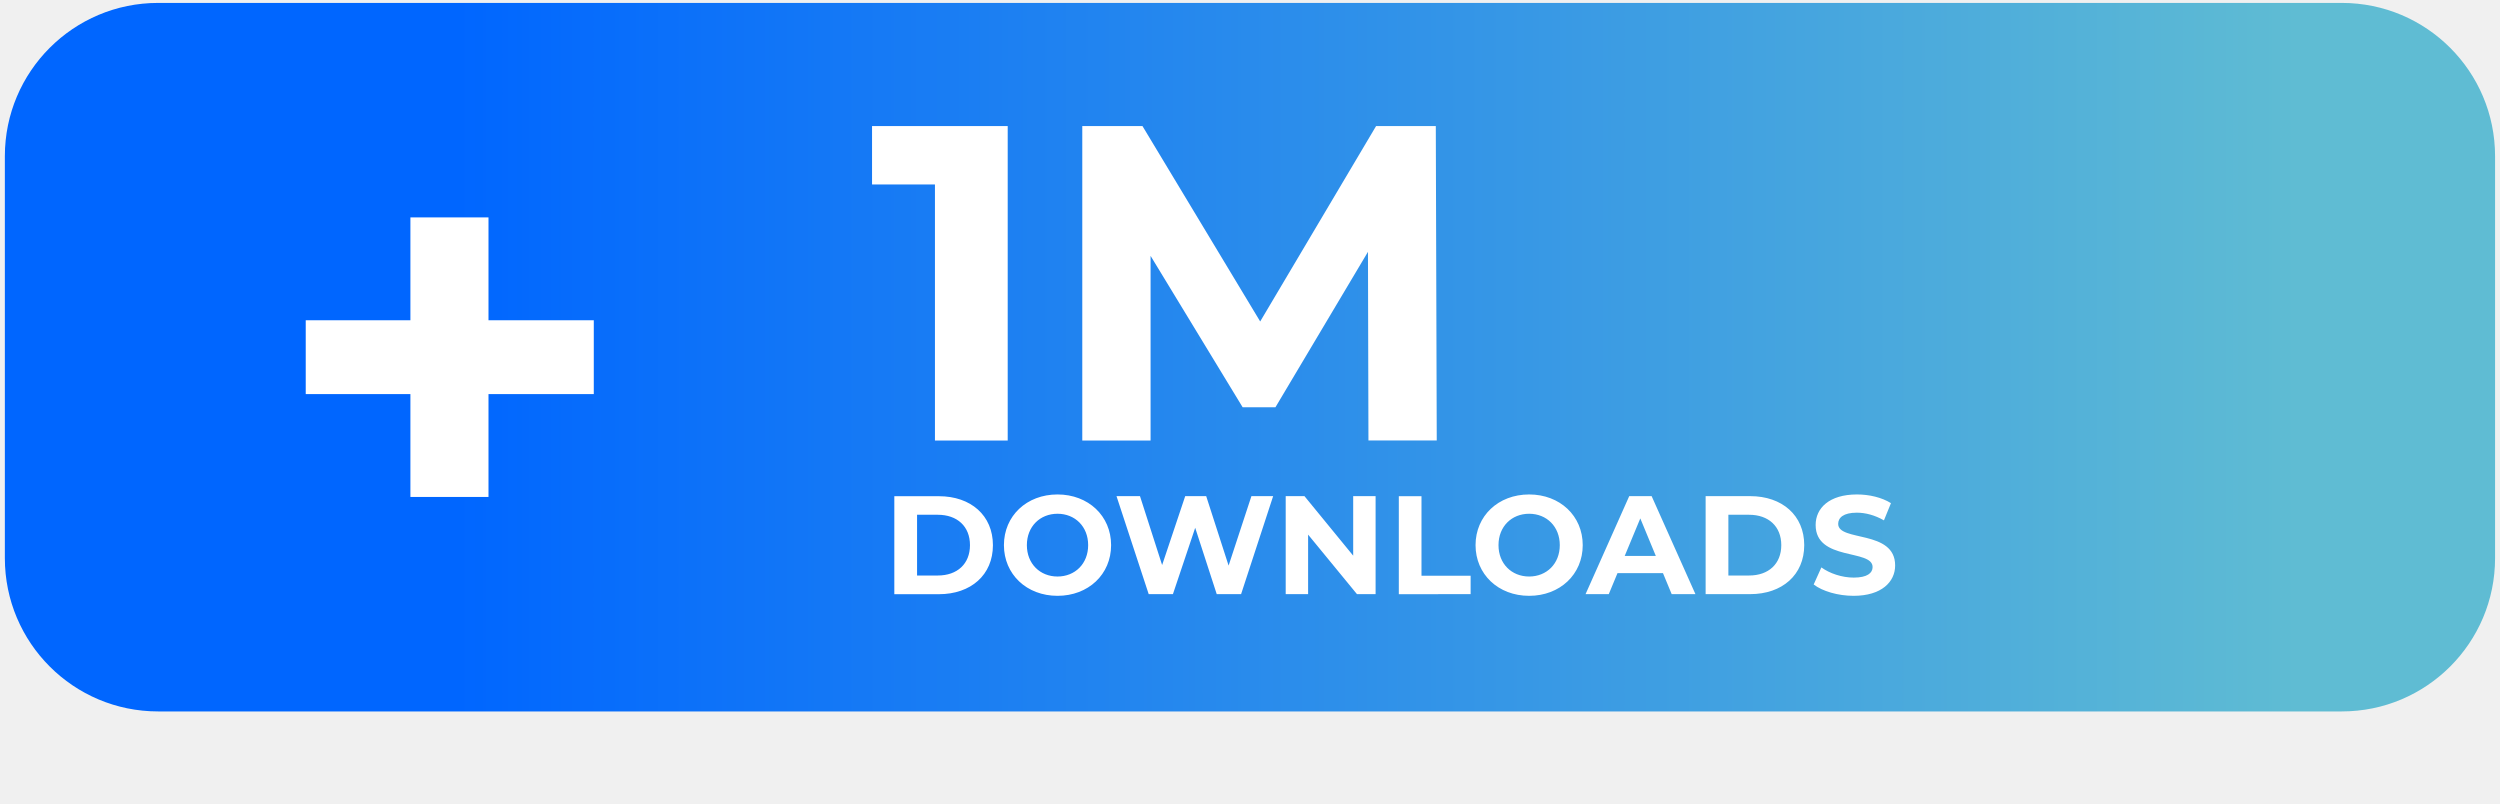
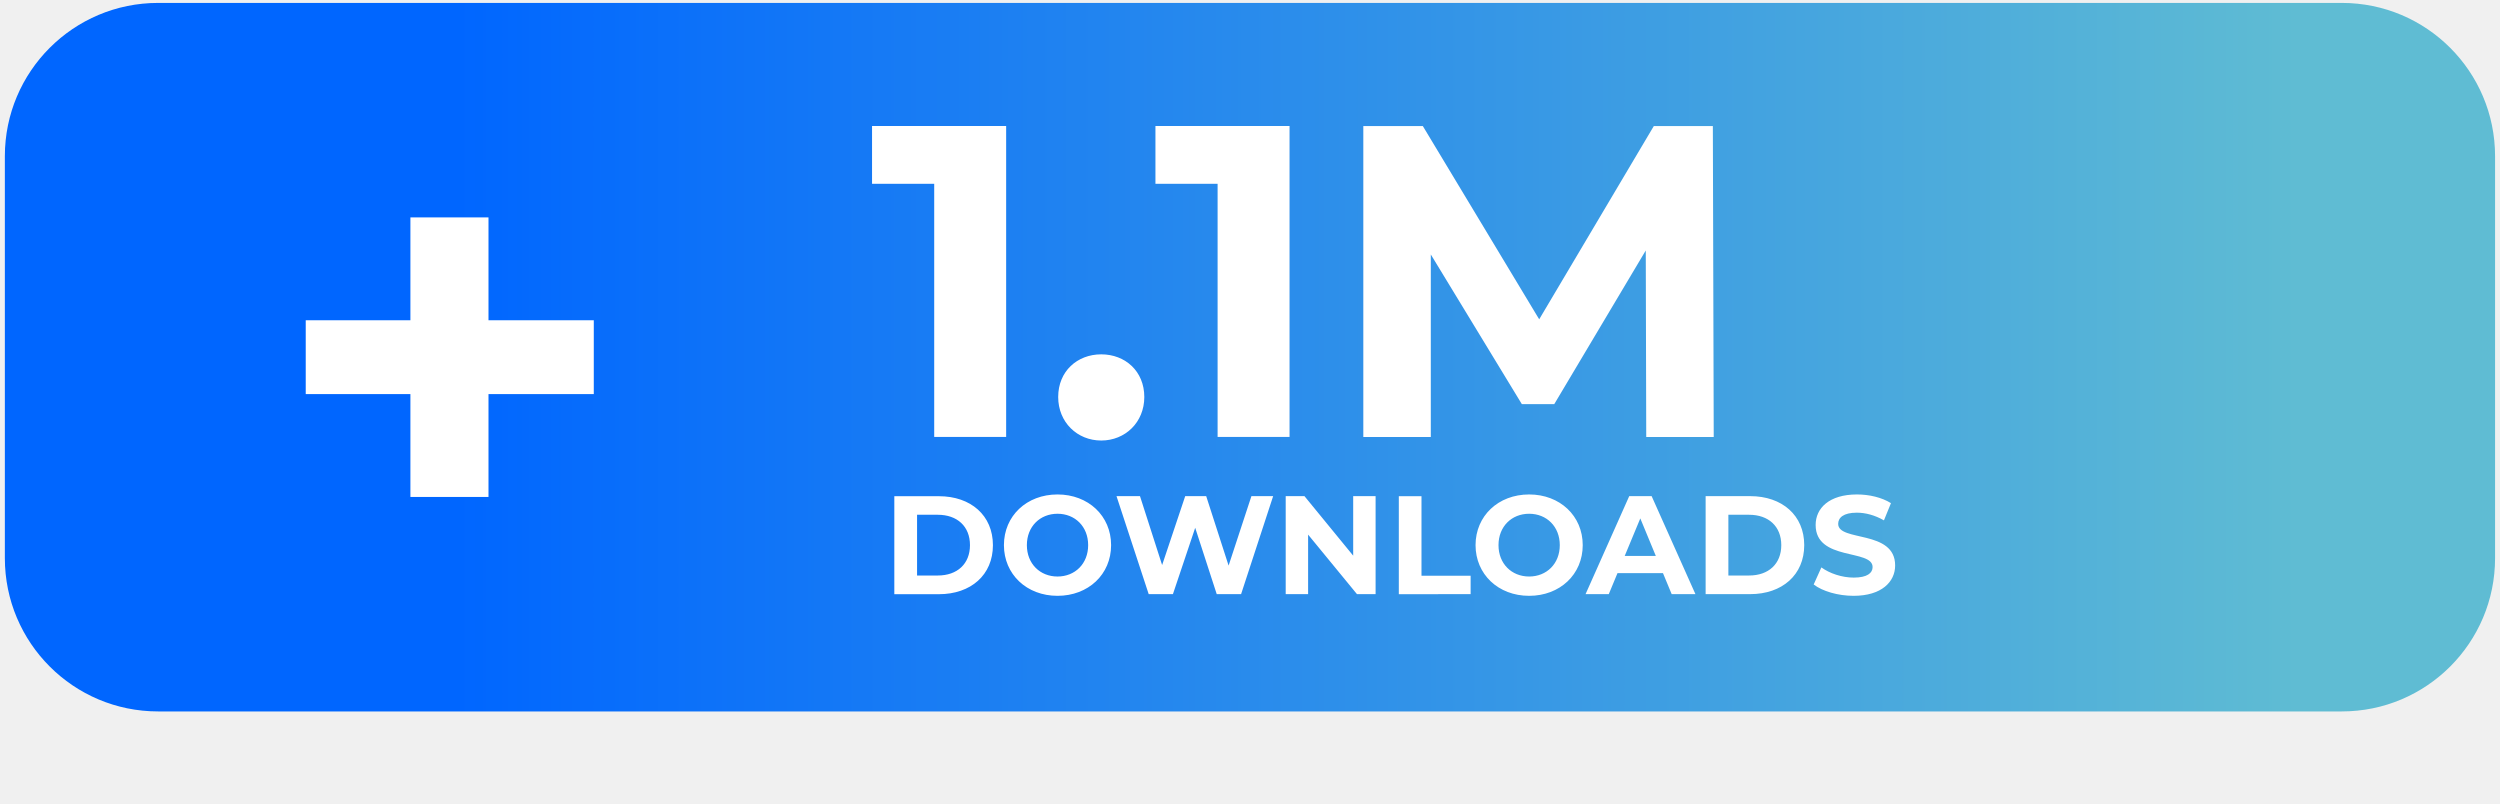
<svg xmlns="http://www.w3.org/2000/svg" xmlns:xlink="http://www.w3.org/1999/xlink" width="140" height="45" viewBox="0 0 37.042 11.906" version="1.1" id="svg1787">
  <defs id="defs1781">
    <linearGradient xlink:href="#linearGradient10" id="linearGradient11" x1="36.386" y1="19.318" x2="9.017" y2="19.318" gradientUnits="userSpaceOnUse" gradientTransform="translate(-0.0184791,-0.1094125)" />
    <linearGradient id="linearGradient10">
      <stop style="stop-color:#5fbcd3;stop-opacity:1" offset="0" id="stop10" />
      <stop style="stop-color:#0066ff;stop-opacity:1" offset="1" id="stop11" />
    </linearGradient>
  </defs>
  <g id="layer1" transform="translate(-2.273032,-14.04099)">
    <rect style="fill:url(#linearGradient11);fill-opacity:1;stroke-width:1.163" id="rect22316" width="36.897" height="10.498" x="2.345" y="14.084" ry="2.271" />
+     <path d="m 15.194,16.764 h 0.921 v 3.751 h 1.066 v -4.607 h -1.987 z m 3.396,3.804 c 0.355,0 0.638,-0.27 0.638,-0.645 0,-0.382 -0.283,-0.632 -0.638,-0.632 -0.355,0 -0.638,0.25 -0.638,0.632 0,0.375 0.283,0.645 0.638,0.645 z m 0.803,-3.804 h 0.921 v 3.751 h 1.066 v -4.607 h -1.987 z m 8.259,-0.855 h -0.875 l -1.698,2.863 -1.724,-2.863 h -0.882 v 4.607 h 1 v -2.705 l 1.349,2.218 h 0.48 l 1.356,-2.277 0.007,2.764 h 1 z" id="text4" style="font-weight:bold;font-size:6.581px;line-height:1.25;font-family:Montserrat;-inkscape-font-specification:'Montserrat Bold';fill:#ffffff;stroke-width:0.165" aria-label="1.1M" />
    <path d="M 9.511,18.786 V 17.262 H 8.354 v 1.524 H 6.803 v 1.094 h 1.551 v 1.524 H 9.511 v -1.524 h 1.56 v -1.094 z" id="text1" style="font-weight:bold;font-size:8.966px;line-height:1.25;font-family:Montserrat;-inkscape-font-specification:'Montserrat Bold';fill:#ffffff;stroke-width:0.224" aria-label="+" />
    <path d="m 16.184,22.845 c 0.475,0 0.801,-0.286 0.801,-0.726 0,-0.44 -0.326,-0.726 -0.801,-0.726 h -0.66 v 1.452 z M 15.861,21.668 h 0.307 c 0.288,0 0.477,0.172 0.477,0.45 0,0.278 -0.189,0.45 -0.477,0.45 H 15.861 Z m 2.081,1.201 c 0.456,0 0.794,-0.317 0.794,-0.751 0,-0.434 -0.338,-0.751 -0.794,-0.751 -0.458,0 -0.794,0.319 -0.794,0.751 0,0.431 0.336,0.751 0.794,0.751 z m 0,-0.286 c -0.259,0 -0.454,-0.189 -0.454,-0.465 0,-0.276 0.195,-0.465 0.454,-0.465 0.259,0 0.454,0.189 0.454,0.465 0,0.276 -0.195,0.465 -0.454,0.465 z m 2.535,-0.162 -0.332,-1.029 h -0.311 l -0.342,1.021 -0.328,-1.021 h -0.348 l 0.477,1.452 h 0.359 l 0.33,-0.983 0.319,0.983 h 0.361 l 0.475,-1.452 h -0.322 z m 1.846,-0.147 -0.722,-0.882 h -0.278 v 1.452 h 0.332 v -0.882 l 0.724,0.882 h 0.276 v -1.452 h -0.332 z m 1.74,0.57 V 22.571 H 23.335 V 21.393 H 22.999 v 1.452 z m 0.867,0.025 c 0.456,0 0.794,-0.317 0.794,-0.751 0,-0.434 -0.338,-0.751 -0.794,-0.751 -0.458,0 -0.794,0.319 -0.794,0.751 0,0.431 0.336,0.751 0.794,0.751 z m 0,-0.286 c -0.259,0 -0.454,-0.189 -0.454,-0.465 0,-0.276 0.195,-0.465 0.454,-0.465 0.259,0 0.454,0.189 0.454,0.465 0,0.276 -0.195,0.465 -0.454,0.465 z m 2.464,0.261 -0.649,-1.452 h -0.332 l -0.647,1.452 h 0.344 l 0.129,-0.311 h 0.674 l 0.129,0.311 z m -0.817,-1.122 0.23,0.556 h -0.461 z m 1.628,1.122 c 0.475,0 0.801,-0.286 0.801,-0.726 0,-0.44 -0.326,-0.726 -0.801,-0.726 h -0.66 v 1.452 z M 27.882,21.668 h 0.307 c 0.288,0 0.477,0.172 0.477,0.45 0,0.278 -0.189,0.45 -0.477,0.45 H 27.882 Z m 1.855,1.201 c 0.415,0 0.616,-0.207 0.616,-0.45 0,-0.533 -0.844,-0.348 -0.844,-0.616 0,-0.091 0.077,-0.166 0.276,-0.166 0.129,0 0.268,0.037 0.402,0.114 l 0.104,-0.255 c -0.135,-0.085 -0.322,-0.129 -0.504,-0.129 -0.413,0 -0.612,0.205 -0.612,0.452 0,0.539 0.844,0.353 0.844,0.624 0,0.089 -0.081,0.156 -0.28,0.156 -0.174,0 -0.357,-0.062 -0.479,-0.151 l -0.114,0.253 c 0.129,0.1 0.361,0.168 0.591,0.168 z" id="text2" style="font-weight:bold;font-size:2.287px;line-height:1.25;font-family:Montserrat;-inkscape-font-specification:'Montserrat Bold';fill:#ffffff;stroke-width:0.052" aria-label="DOWNLOADS" />
-     <path d="m 15.194,16.774 h 0.932 v 3.794 h 1.078 v -4.659 h -2.01 z m 8.353,-0.865 h -0.885 l -1.717,2.895 -1.744,-2.895 h -0.892 v 4.659 h 1.012 v -2.736 l 1.364,2.243 h 0.486 l 1.371,-2.303 0.007,2.795 h 1.012 z" id="text3" style="font-weight:bold;font-size:6.656px;line-height:1.25;font-family:Montserrat;-inkscape-font-specification:'Montserrat Bold';fill:#ffffff;stroke-width:0.166" aria-label="1M" />
  </g>
</svg>
